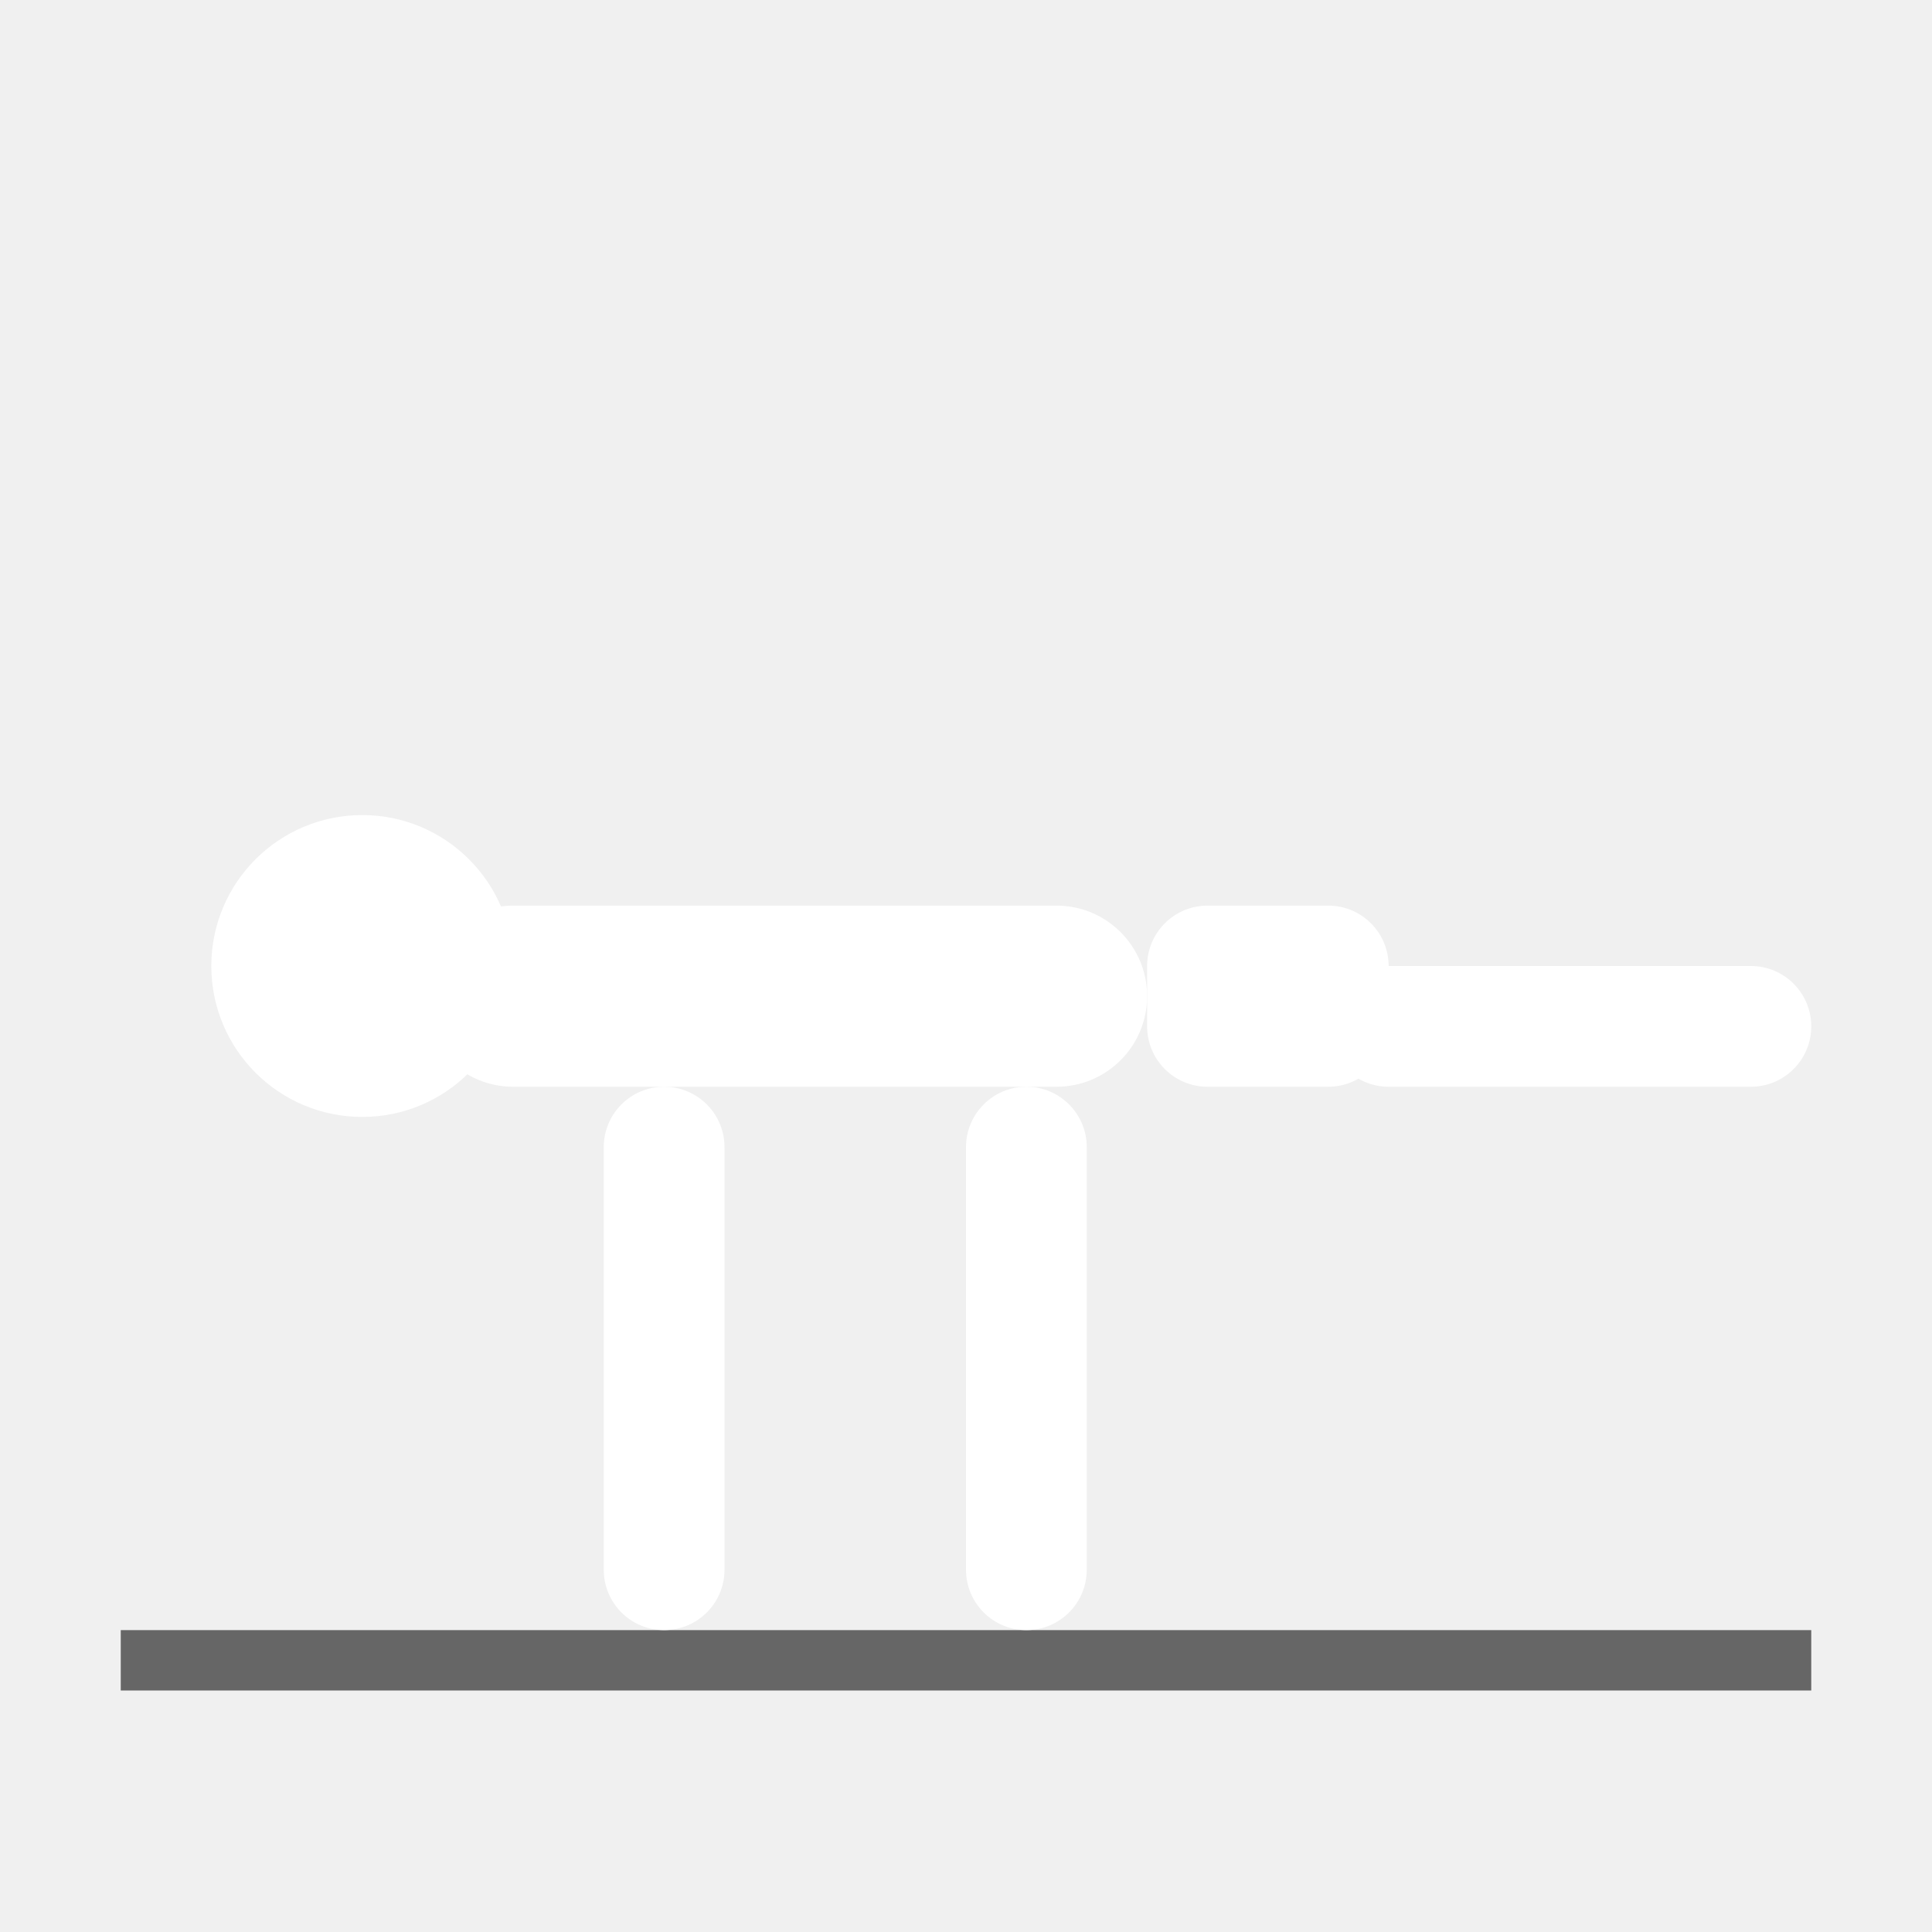
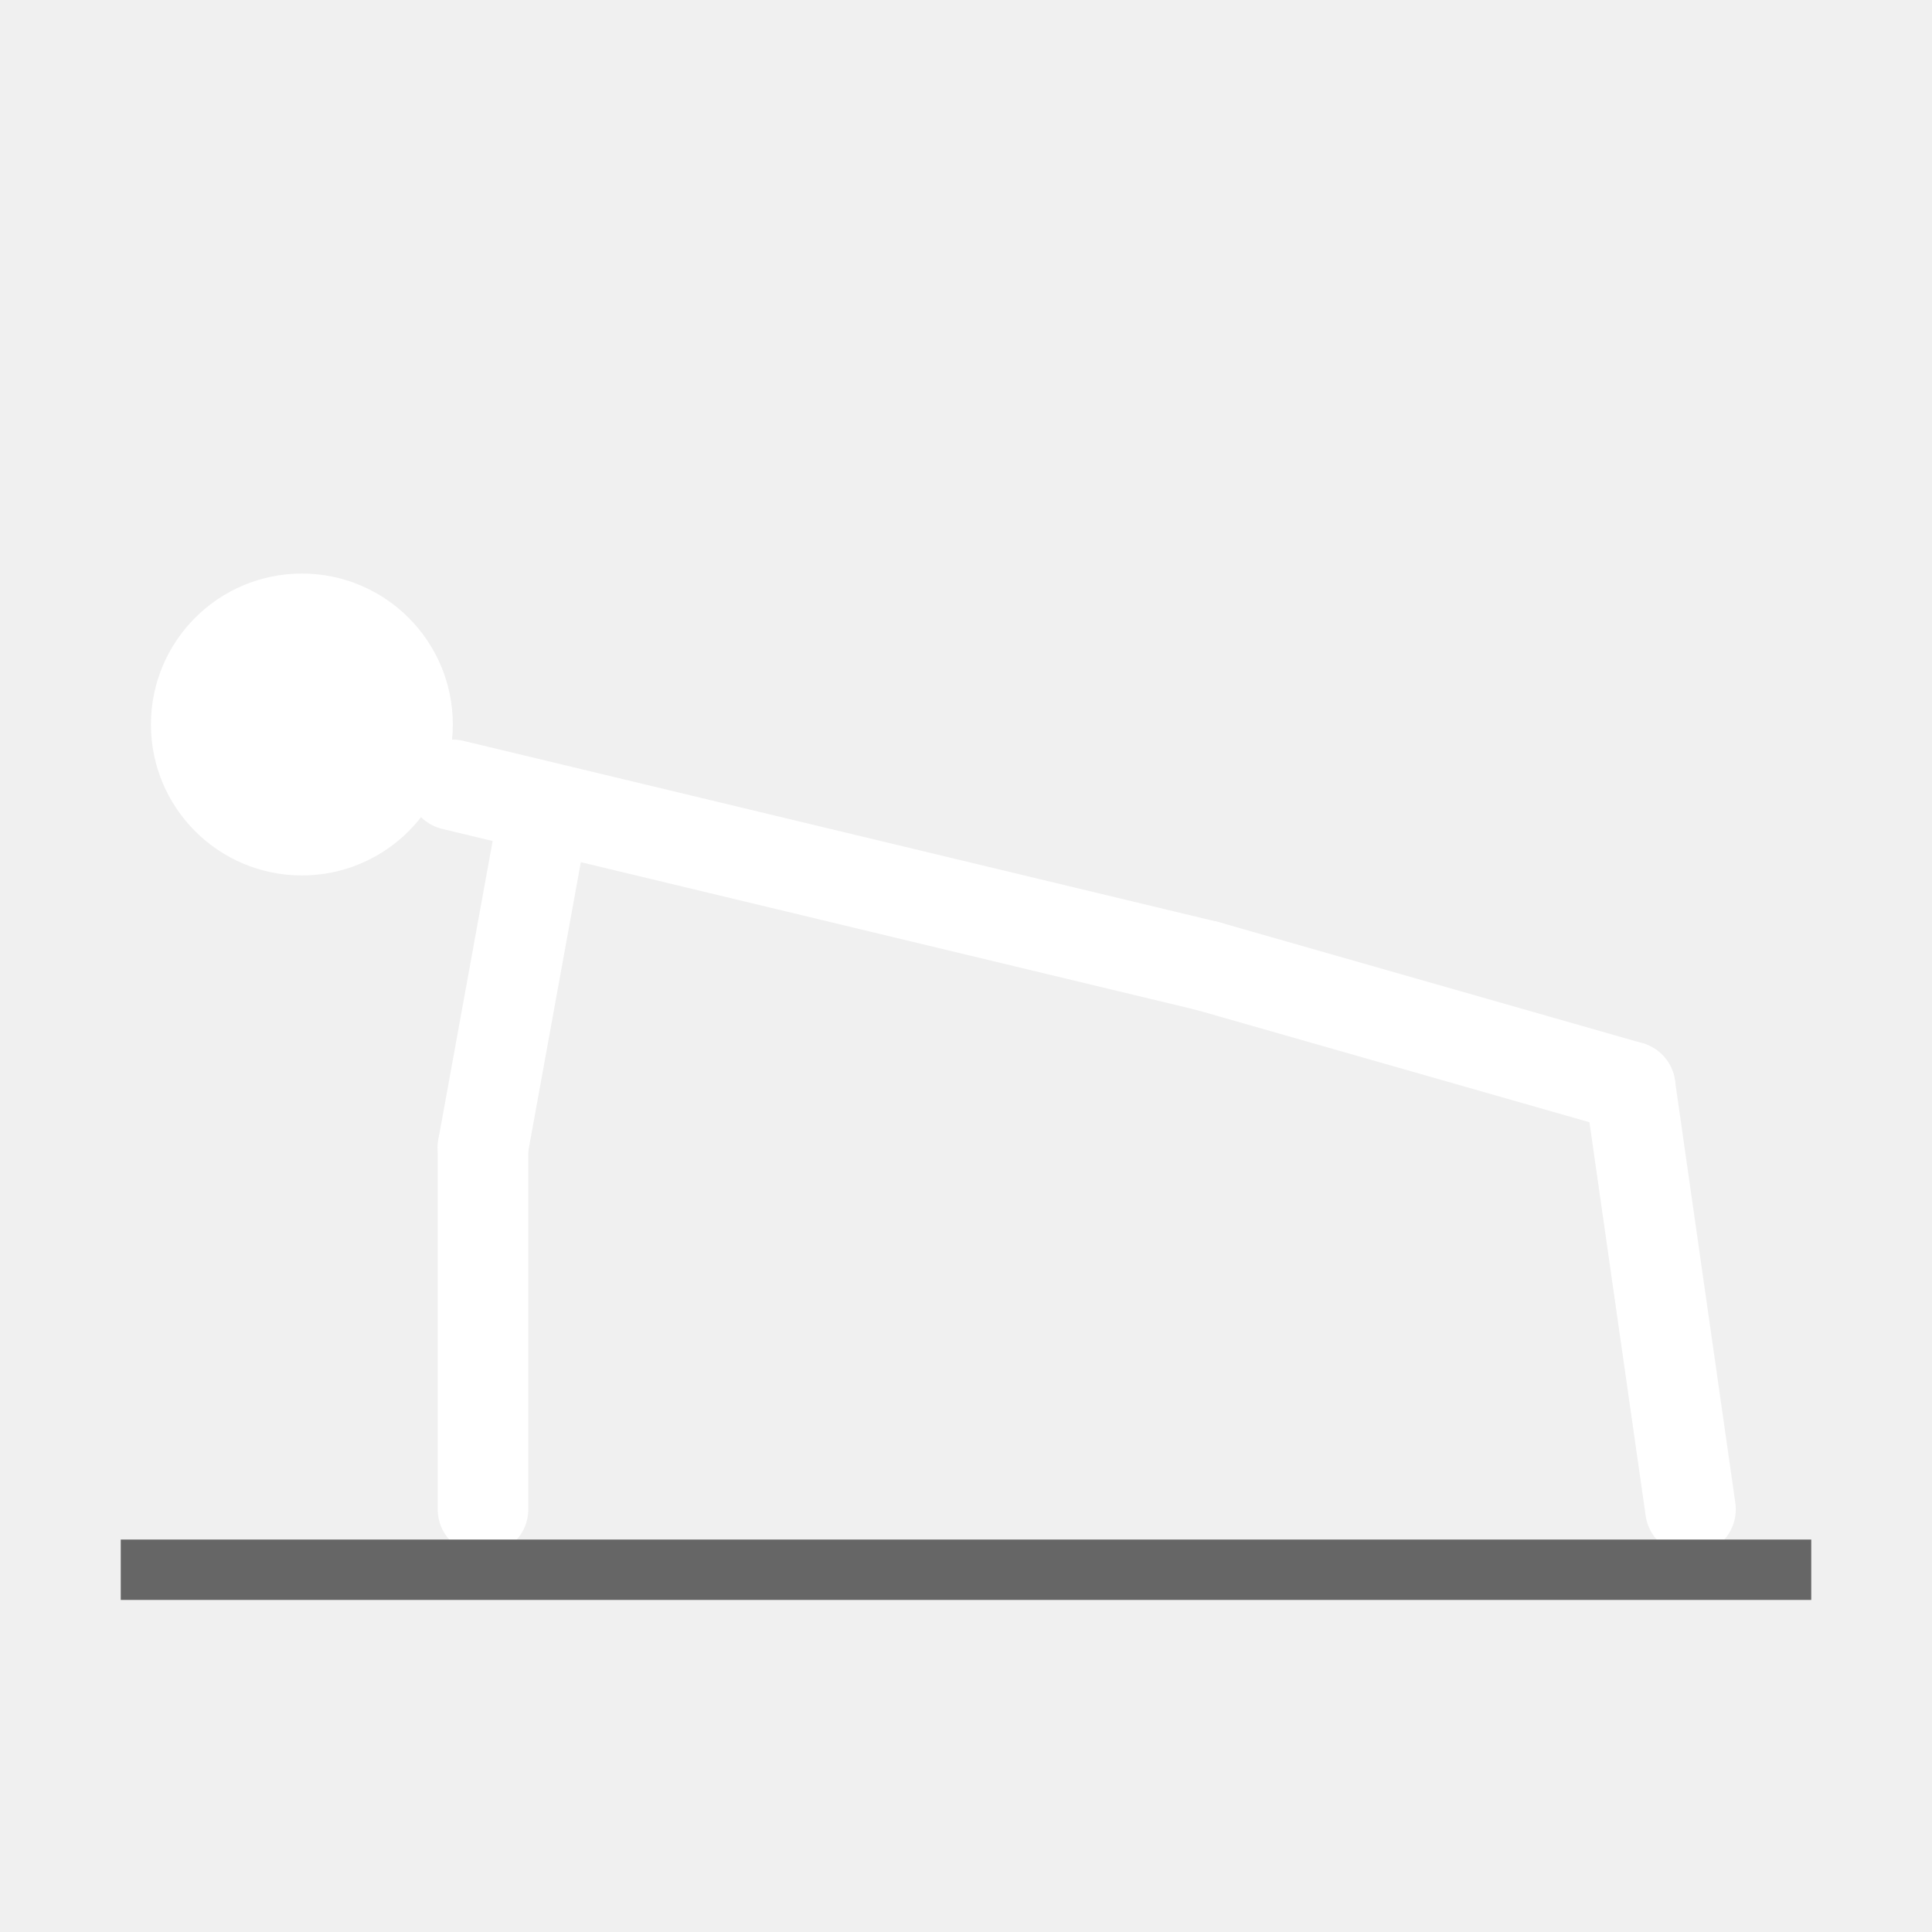
<svg xmlns="http://www.w3.org/2000/svg" viewBox="0 0 64 64">
  <style>
-     .body-part { fill: #FFFFFF; }
-     .upper-body {
-       transform-origin: 48px 36px;
-       animation: pushup 1s ease-in-out infinite;
-     }
-     .arms {
-       fill: #FFFFFF;
-       transform-origin: 48px 40px;
-       animation: arms-bend 1s ease-in-out infinite;
-     }
-     @keyframes pushup {
-       0%, 100% { transform: rotate(0deg); }
-       50% { transform: rotate(15deg); }
-     }
-     @keyframes arms-bend {
-       0%, 100% { transform: scaleY(1); }
-       50% { transform: scaleY(0.5); }
-     }
+     .stick { fill: none; stroke: #FFFFFF; stroke-width: 3; stroke-linecap: round; stroke-linejoin: round; }
+     .head { fill: #FFFFFF; }
  </style>
-   <rect x="4" y="54" width="56" height="2" fill="#666" />
-   <circle cx="12" cy="32" r="5" class="body-part upper-body" />
-   <rect x="14" y="30" width="24" height="6" rx="3" class="body-part upper-body" />
-   <rect x="38" y="30" width="8" height="6" rx="2" class="body-part" />
-   <rect x="44" y="32" width="16" height="4" rx="2" class="body-part" />
-   <g class="arms">
-     <rect x="20" y="36" width="4" height="18" rx="2" class="body-part" />
-     <rect x="32" y="36" width="4" height="18" rx="2" class="body-part" />
-   </g>
+   <circle cx="10" cy="24" r="5" class="head" />
+   <line x1="15" y1="26" x2="40" y2="32" class="stick" />
+   <line x1="18" y1="27" x2="16" y2="38" class="stick" />
+   <line x1="16" y1="38" x2="16" y2="50" class="stick" />
+   <line x1="40" y1="32" x2="54" y2="36" class="stick" />
+   <line x1="54" y1="36" x2="56" y2="50" class="stick" />
+   <line x1="4" y1="52" x2="60" y2="52" stroke="#666" stroke-width="2" />
</svg>
